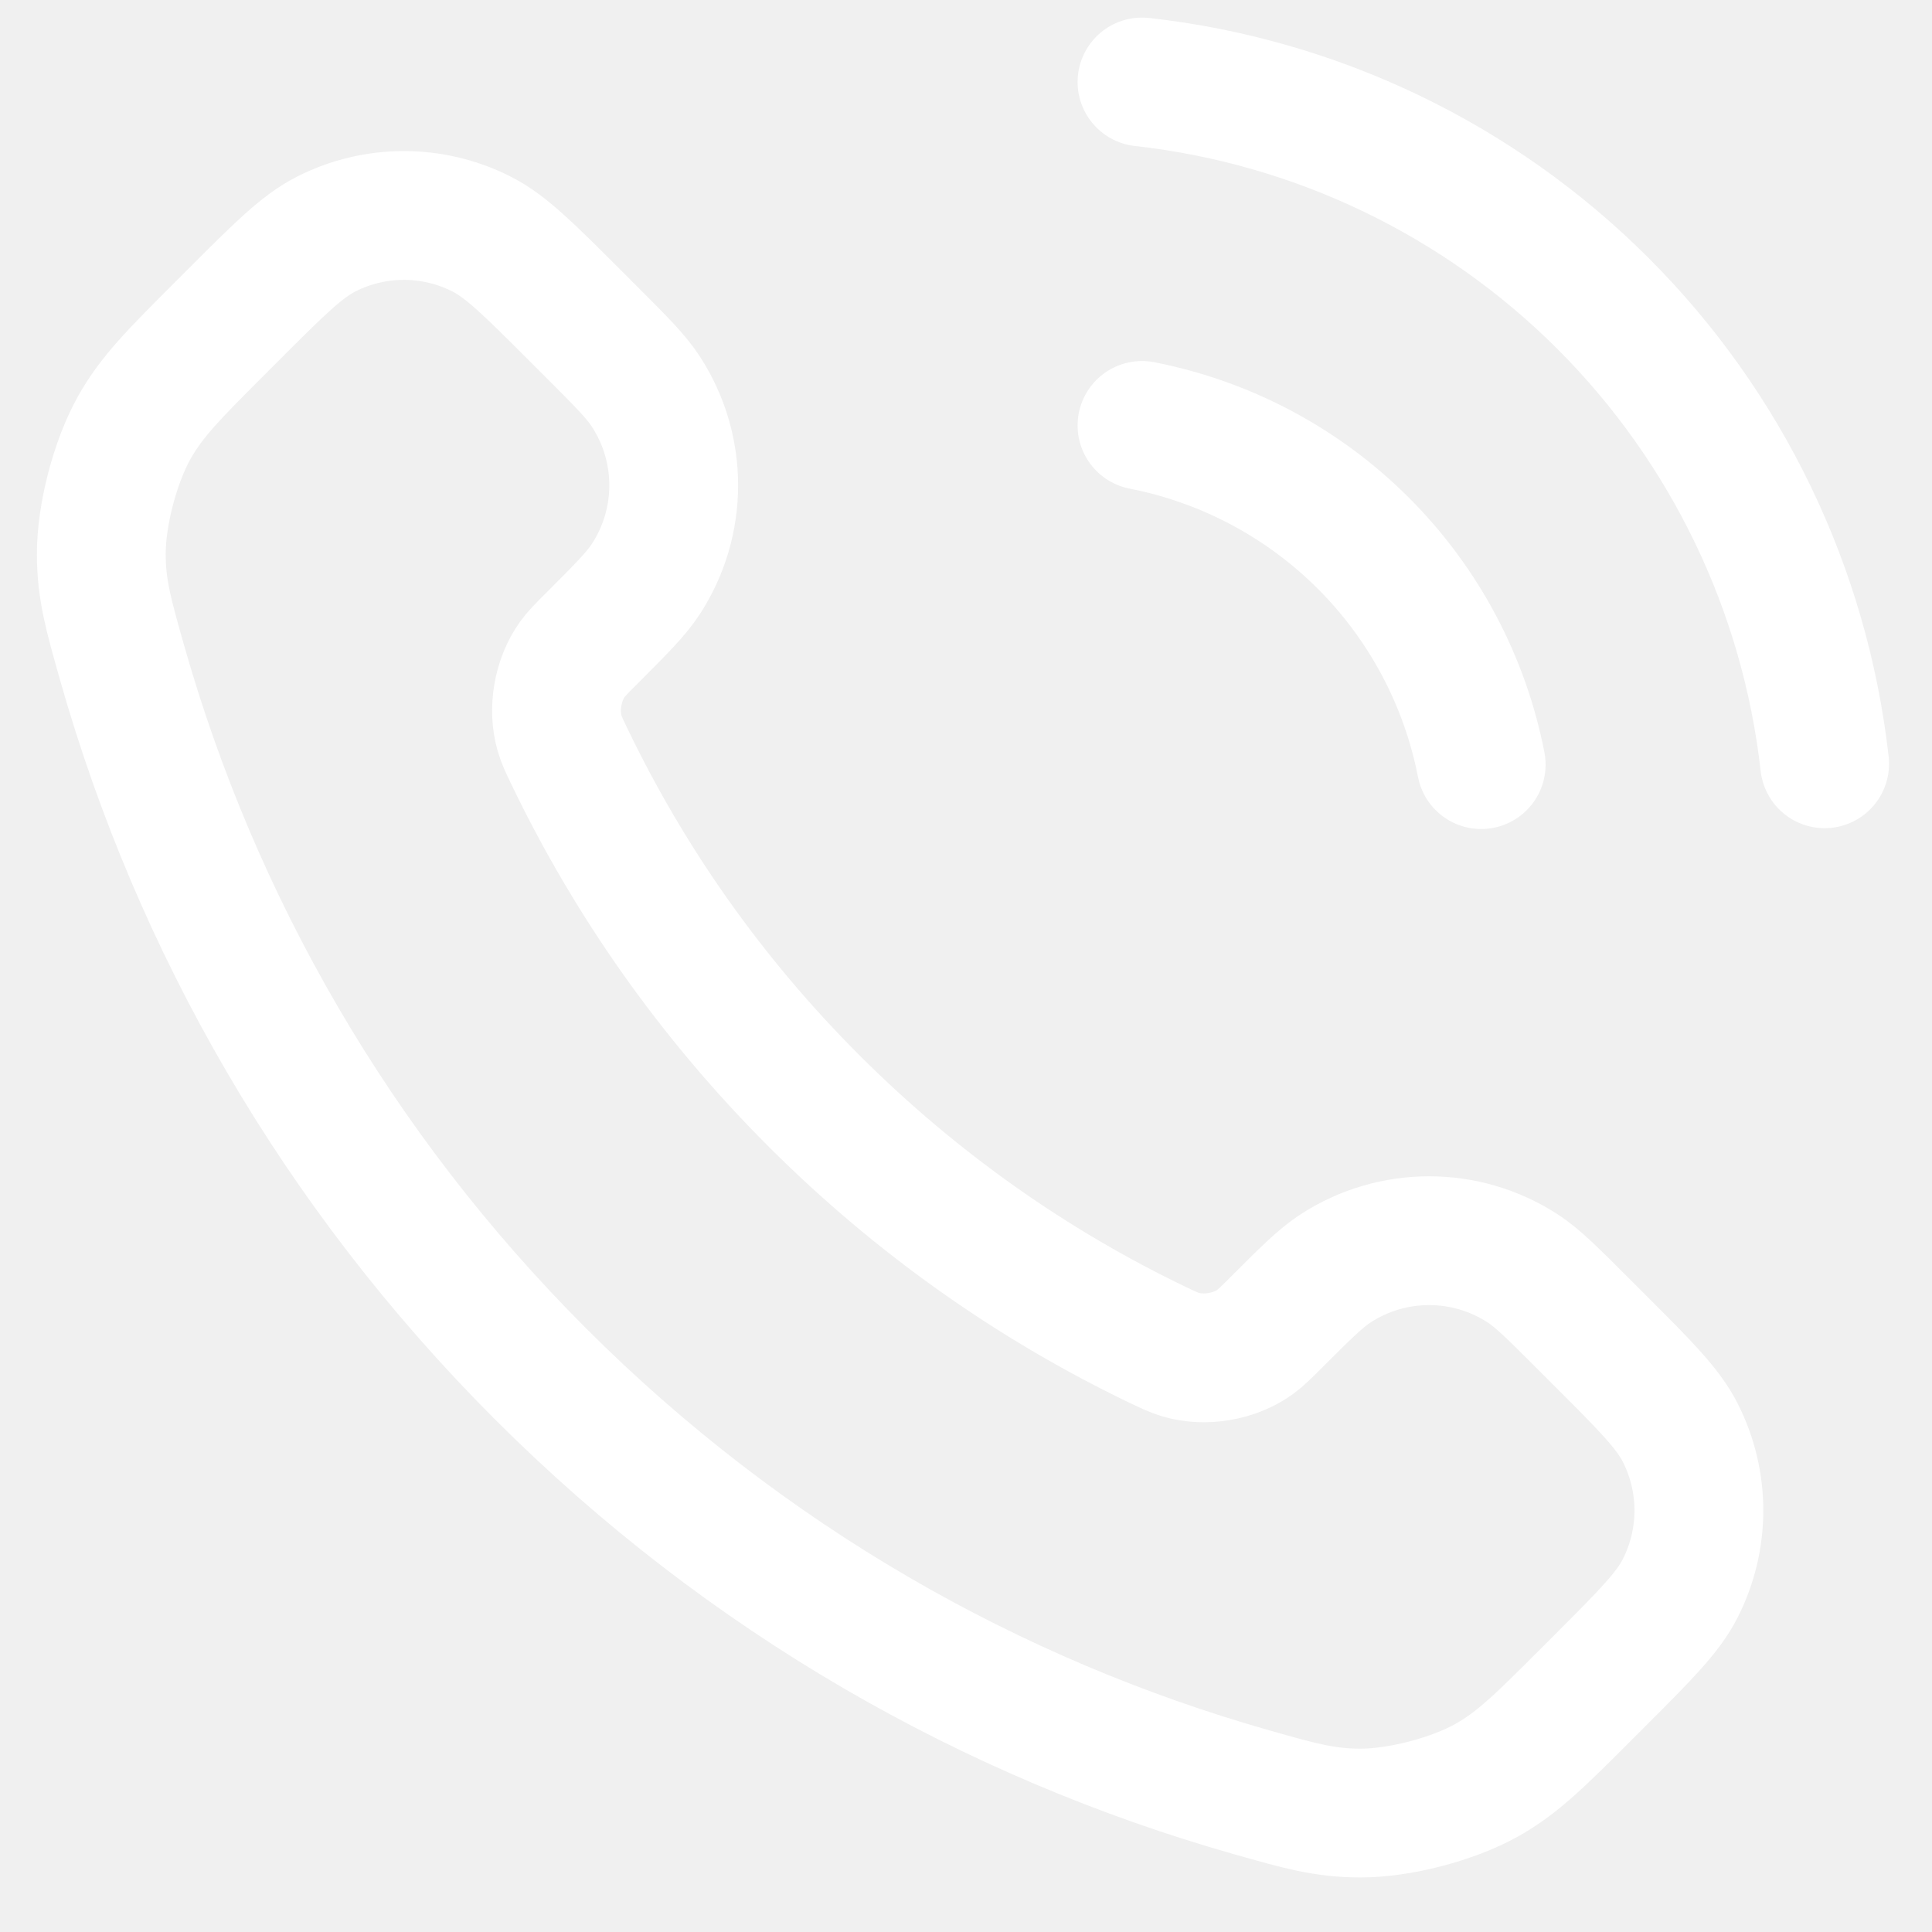
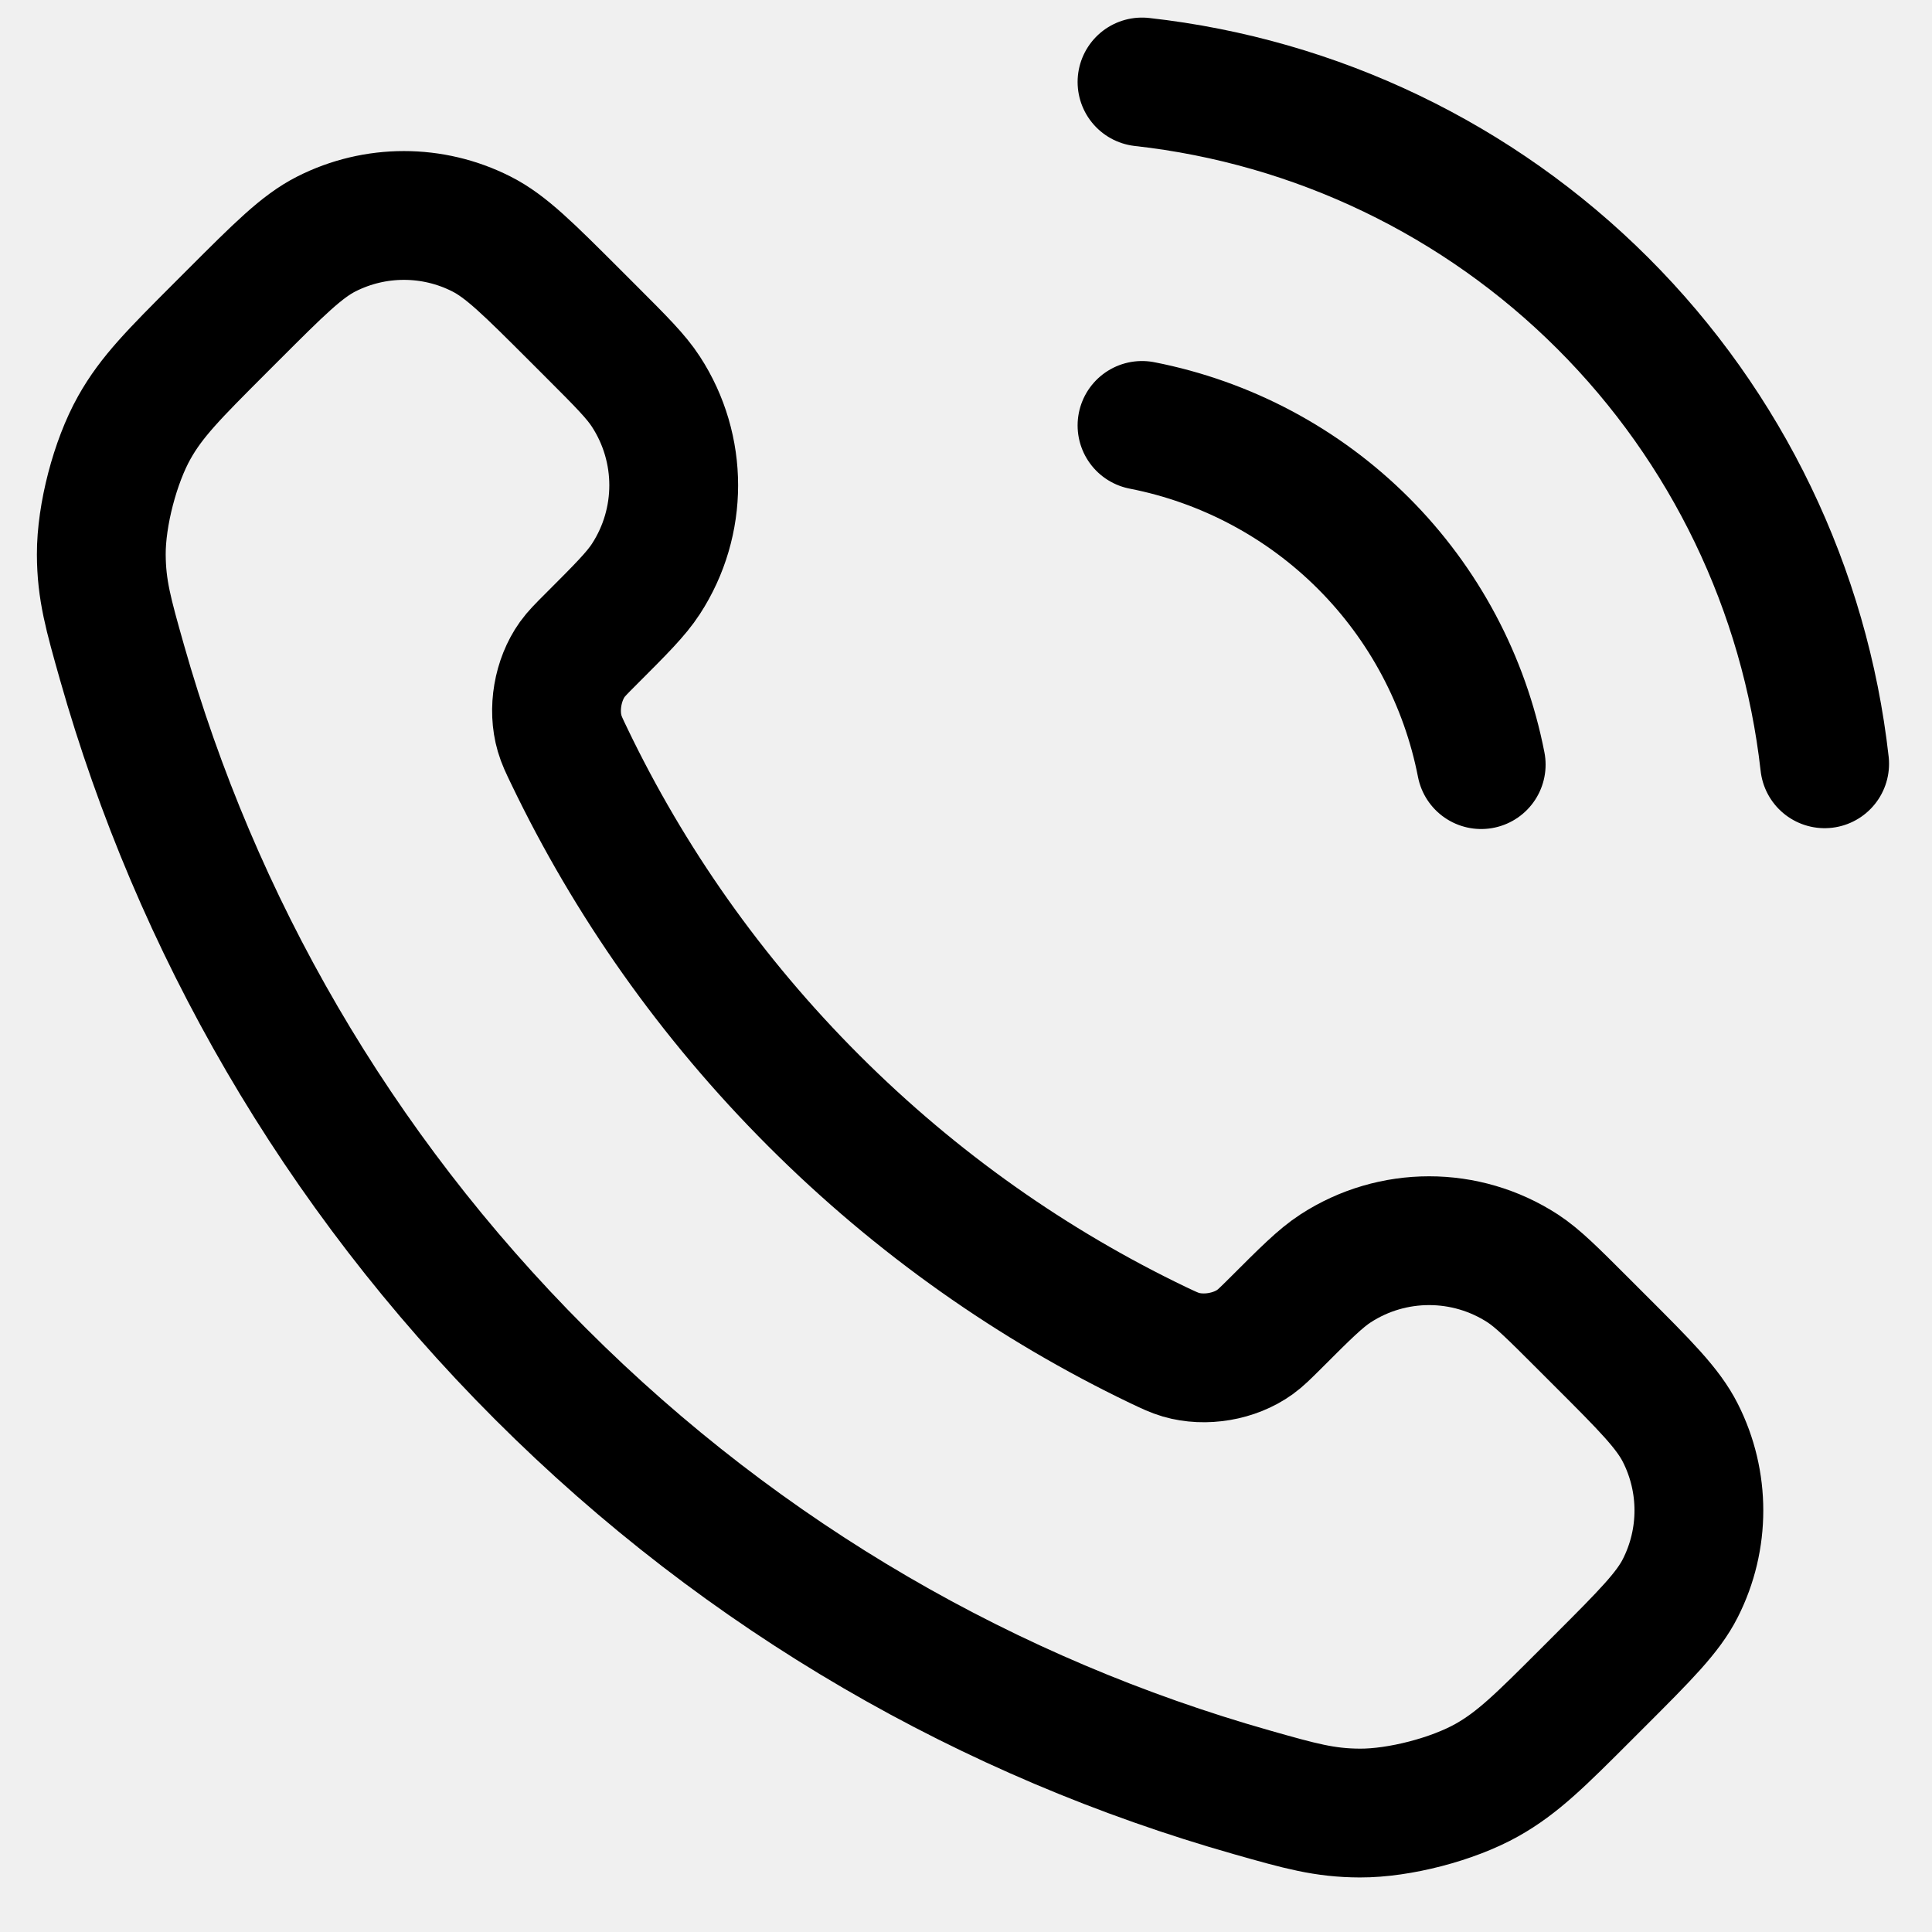
<svg xmlns="http://www.w3.org/2000/svg" width="30" height="30" viewBox="0 0 30 30" fill="none">
-   <path d="M17.733 6.606C19.035 6.861 20.232 7.497 21.171 8.436C22.109 9.374 22.746 10.571 23 11.873M17.733 1.273C20.439 1.574 22.962 2.785 24.888 4.709C26.814 6.633 28.029 9.154 28.333 11.86M12.636 17.091C11.034 15.489 9.769 13.677 8.841 11.744C8.761 11.578 8.721 11.495 8.69 11.389C8.581 11.016 8.66 10.557 8.886 10.24C8.95 10.151 9.026 10.075 9.179 9.922C9.645 9.456 9.878 9.223 10.03 8.989C10.605 8.105 10.605 6.966 10.03 6.082C9.878 5.847 9.645 5.614 9.179 5.148L8.919 4.888C8.21 4.18 7.856 3.825 7.475 3.633C6.719 3.25 5.825 3.25 5.068 3.633C4.688 3.825 4.333 4.18 3.625 4.888L3.415 5.098C2.709 5.805 2.355 6.158 2.086 6.638C1.787 7.17 1.571 7.998 1.573 8.609C1.575 9.159 1.682 9.536 1.895 10.288C3.043 14.333 5.209 18.149 8.393 21.333C11.577 24.517 15.394 26.683 19.438 27.831C20.191 28.045 20.567 28.151 21.118 28.153C21.729 28.155 22.556 27.94 23.089 27.641C23.569 27.371 23.922 27.018 24.628 26.312L24.838 26.102C25.547 25.393 25.901 25.039 26.093 24.658C26.476 23.901 26.476 23.008 26.093 22.251C25.901 21.87 25.547 21.516 24.838 20.808L24.578 20.548C24.112 20.082 23.879 19.849 23.645 19.696C22.761 19.122 21.621 19.122 20.738 19.696C20.503 19.849 20.27 20.082 19.804 20.548C19.651 20.7 19.575 20.776 19.486 20.84C19.17 21.067 18.711 21.145 18.337 21.036C18.232 21.005 18.149 20.965 17.982 20.886C16.049 19.958 14.238 18.693 12.636 17.091Z" stroke="white" stroke-width="2" stroke-linecap="round" stroke-linejoin="round" />
+   <path d="M17.733 6.606C19.035 6.861 20.232 7.497 21.171 8.436C22.109 9.374 22.746 10.571 23 11.873M17.733 1.273C20.439 1.574 22.962 2.785 24.888 4.709C26.814 6.633 28.029 9.154 28.333 11.86M12.636 17.091C11.034 15.489 9.769 13.677 8.841 11.744C8.761 11.578 8.721 11.495 8.69 11.389C8.581 11.016 8.66 10.557 8.886 10.24C8.95 10.151 9.026 10.075 9.179 9.922C9.645 9.456 9.878 9.223 10.03 8.989C10.605 8.105 10.605 6.966 10.03 6.082C9.878 5.847 9.645 5.614 9.179 5.148L8.919 4.888C8.21 4.18 7.856 3.825 7.475 3.633C6.719 3.25 5.825 3.25 5.068 3.633C4.688 3.825 4.333 4.18 3.625 4.888L3.415 5.098C2.709 5.805 2.355 6.158 2.086 6.638C1.787 7.17 1.571 7.998 1.573 8.609C1.575 9.159 1.682 9.536 1.895 10.288C3.043 14.333 5.209 18.149 8.393 21.333C11.577 24.517 15.394 26.683 19.438 27.831C20.191 28.045 20.567 28.151 21.118 28.153C21.729 28.155 22.556 27.94 23.089 27.641C23.569 27.371 23.922 27.018 24.628 26.312L24.838 26.102C25.547 25.393 25.901 25.039 26.093 24.658C26.476 23.901 26.476 23.008 26.093 22.251C25.901 21.87 25.547 21.516 24.838 20.808L24.578 20.548C24.112 20.082 23.879 19.849 23.645 19.696C22.761 19.122 21.621 19.122 20.738 19.696C20.503 19.849 20.27 20.082 19.804 20.548C19.651 20.7 19.575 20.776 19.486 20.84C19.17 21.067 18.711 21.145 18.337 21.036C18.232 21.005 18.149 20.965 17.982 20.886C16.049 19.958 14.238 18.693 12.636 17.091Z" stroke="#000000" stroke-width="2" stroke-linecap="round" stroke-linejoin="round" />
</svg>
